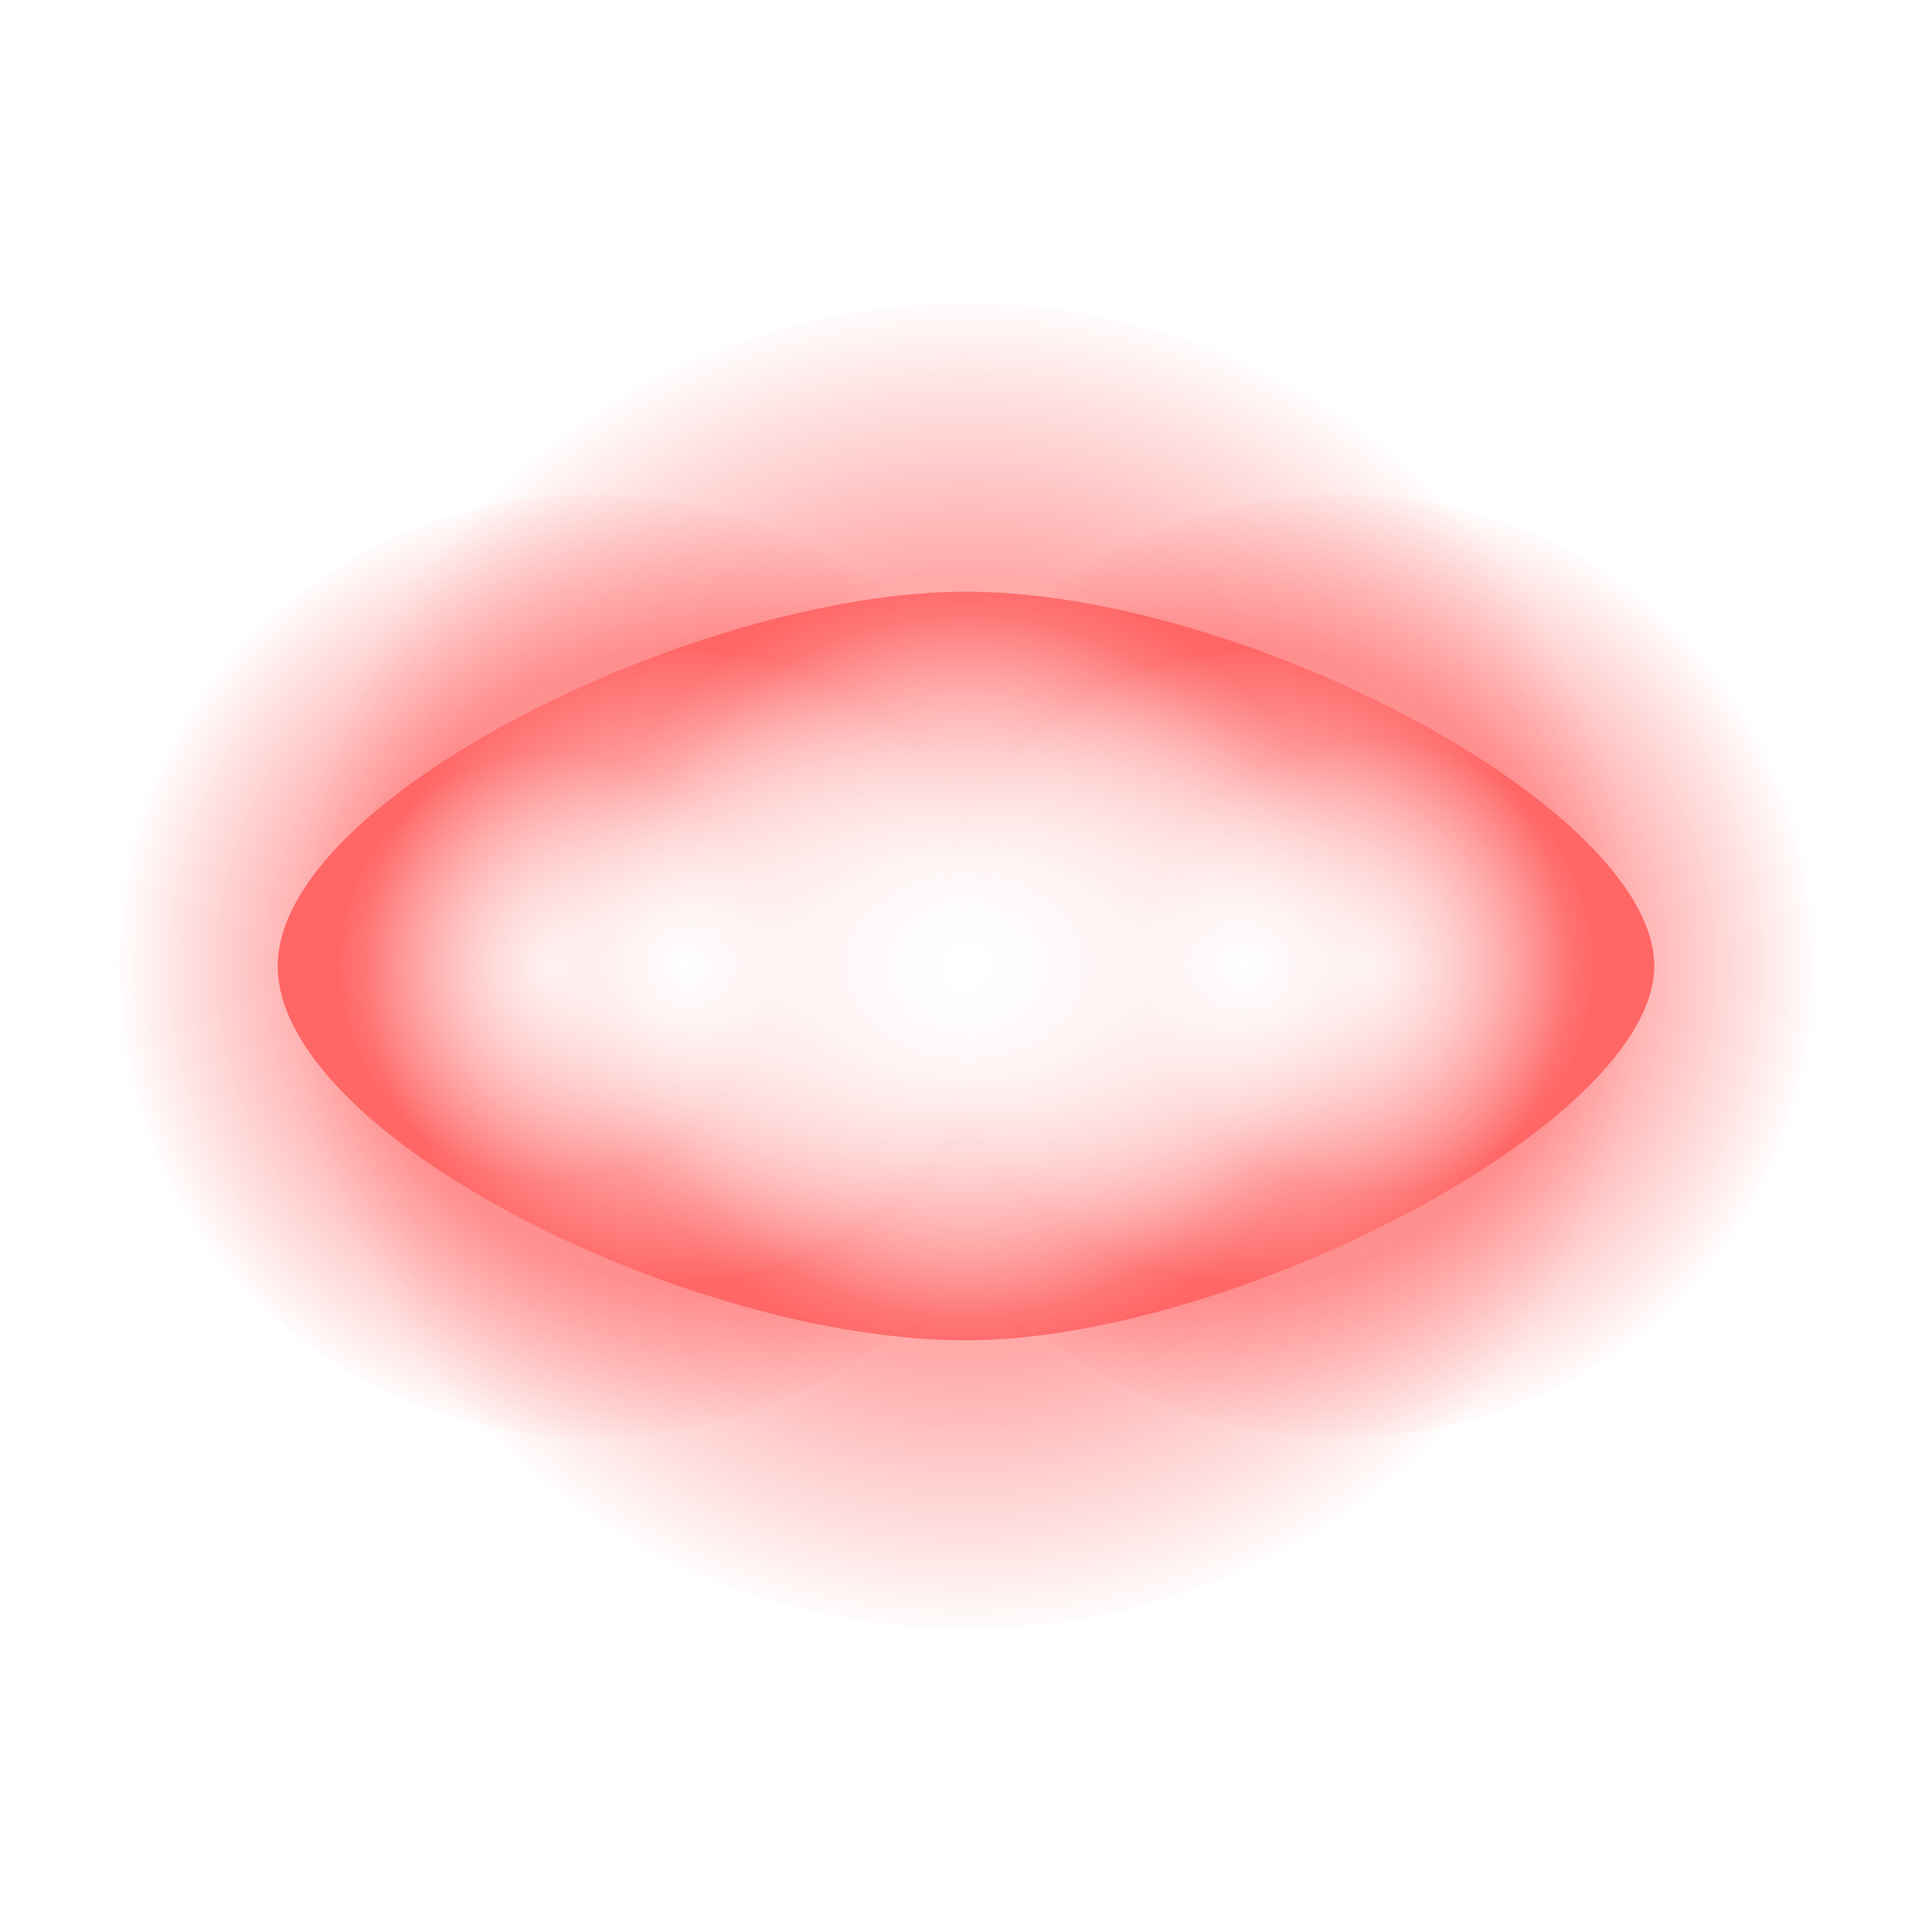
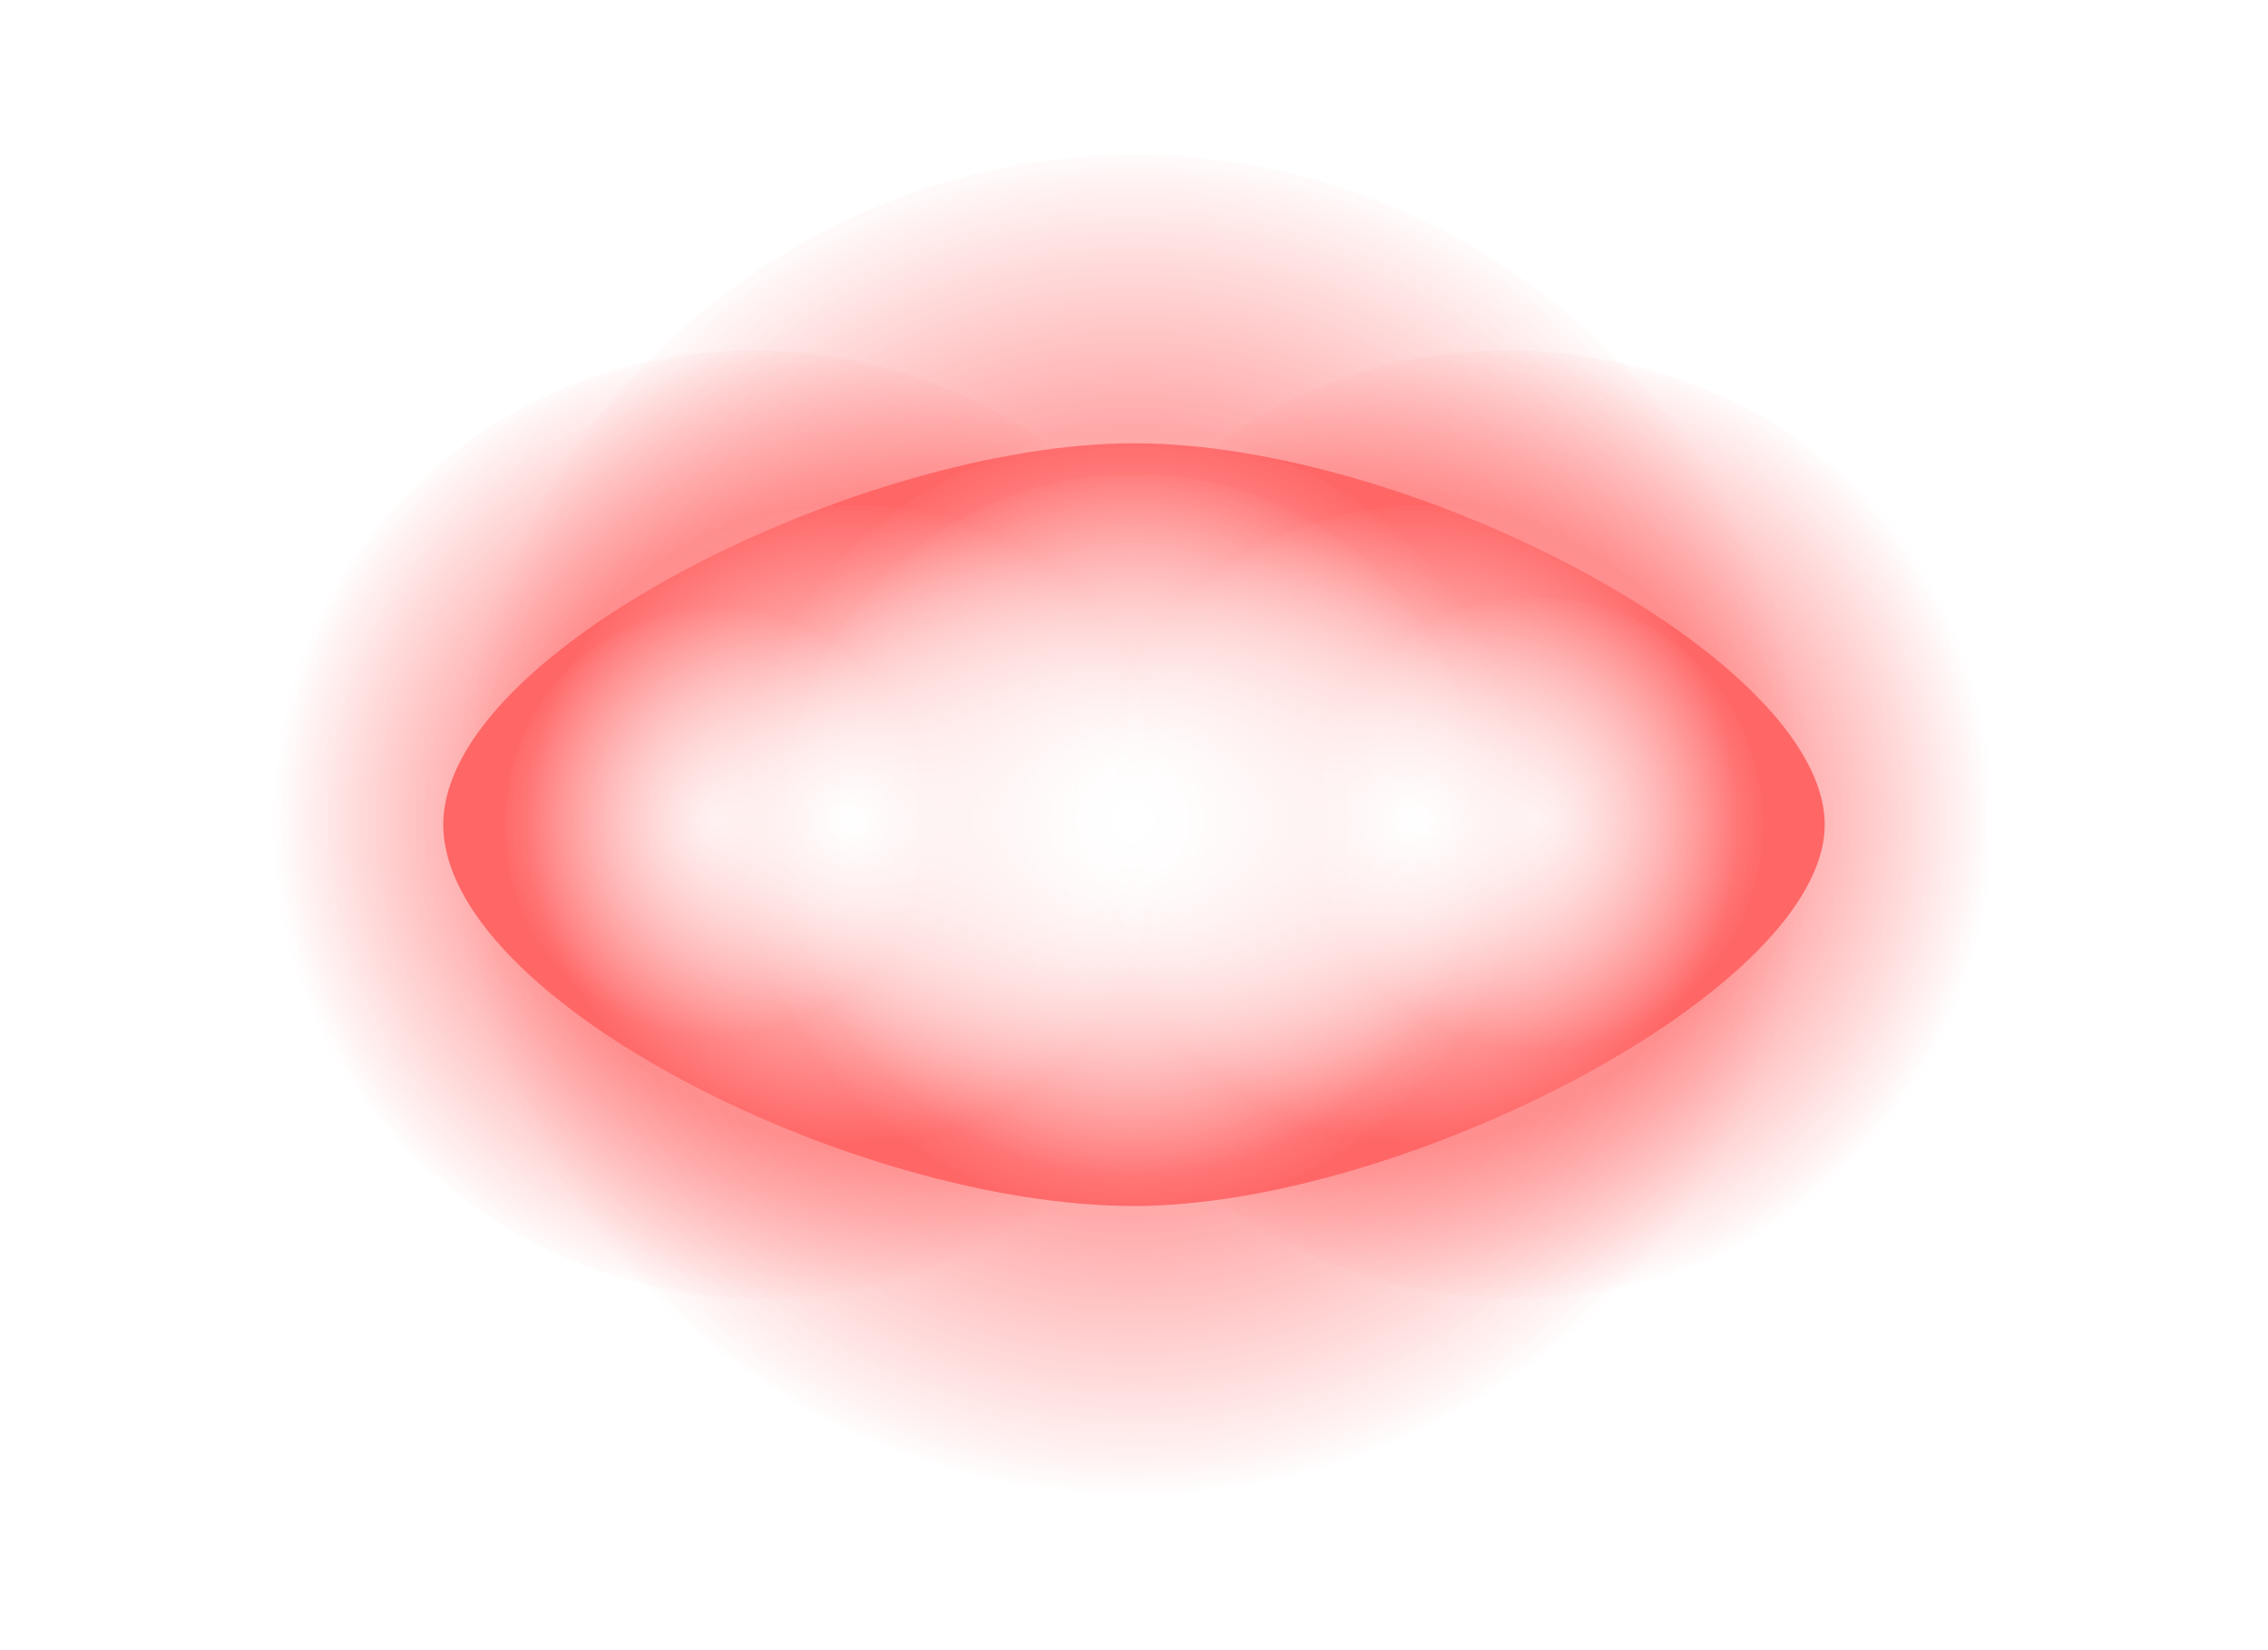
- <svg xmlns="http://www.w3.org/2000/svg" version="1.1" id="图层_1" x="0px" y="0px" width="16px" height="16px" viewBox="0 0 16 16" style="enable-background:new 0 0 16 16;" xml:space="preserve">
+ <svg xmlns="http://www.w3.org/2000/svg" version="1.1" id="图层_1" x="0px" y="0px" width="22px" height="16px" viewBox="0 0 22 16" style="enable-background:new 0 0 22 16;" xml:space="preserve">
  <style type="text/css">
	.st0{fill:url(#SVGID_1_);}
- 	.st1{fill:url(#SVGID_00000119827143331605002850000013454018950947465874_);}
- 	.st2{fill:url(#SVGID_00000059288939417010367040000016771871614006858661_);}
+ 	.st1{fill:url(#SVGID_00000065777244248284334430000014860685154234372537_);}
+ 	.st2{fill:url(#SVGID_00000114777749296244874180000002534777993569189768_);}
	.st3{fill:#FF6666;}
- 	.st4{fill:url(#SVGID_00000178908505382093873960000004258575106290797240_);}
- 	.st5{fill:url(#SVGID_00000016755818633320212830000010297078300241155474_);}
- 	.st6{fill:url(#SVGID_00000178194263821868804120000016691028369612123305_);}
- 	.st7{fill:url(#SVGID_00000092430950928681132730000003180209998661333172_);}
- 	.st8{fill:url(#SVGID_00000101803990790176269740000001685378241892157111_);}
- 	.st9{fill:url(#SVGID_00000078746760331370558170000004349155465188841361_);}
+ 	.st4{fill:url(#SVGID_00000072990306319486496240000013878966876253582734_);}
+ 	.st5{fill:url(#SVGID_00000060713517284594743280000000737522089972389538_);}
+ 	.st6{fill:url(#SVGID_00000065754113329667027370000007444796558518346394_);}
+ 	.st7{fill:url(#SVGID_00000111895352790474188560000012398773969237847956_);}
+ 	.st8{fill:url(#SVGID_00000031200045459242299540000002167349794728140214_);}
+ 	.st9{fill:url(#SVGID_00000173854729083675450980000008834580950423955893_);}
</style>
  <g>
-     <radialGradient id="SVGID_1_" cx="198.1" cy="-122.825" r="3.989" gradientTransform="matrix(1 0 0 -1 -193.1748 -114.8252)" gradientUnits="userSpaceOnUse">
+     <radialGradient id="SVGID_1_" cx="200.203" cy="890.825" r="5.152" gradientTransform="matrix(0.9148 0 0 0.9148 -175.789 -806.9698)" gradientUnits="userSpaceOnUse">
      <stop offset="0" style="stop-color:#FF3333" />
      <stop offset="1" style="stop-color:#FF3333;stop-opacity:0" />
    </radialGradient>
-     <path class="st0" d="M8.9,8c0,2.2-1.8,3.9-4,3.9c-2.2,0-4-1.8-4-3.9s1.8-3.9,4-3.9C7.1,4.1,8.9,5.8,8.9,8z" />
-     <radialGradient id="SVGID_00000028294380900421617260000007253016096609301891_" cx="204.25" cy="-122.825" r="3.989" gradientTransform="matrix(1 0 0 -1 -193.1748 -114.8252)" gradientUnits="userSpaceOnUse">
+     <path class="st0" d="M12.1,8c0,2.6-2.1,4.6-4.7,4.6S2.6,10.5,2.6,8s2.1-4.6,4.7-4.6C9.9,3.4,12.1,5.4,12.1,8z" />
+     <radialGradient id="SVGID_00000067952298038496401910000014194211025460491406_" cx="208.147" cy="890.825" r="5.152" gradientTransform="matrix(0.9148 0 0 0.9148 -175.789 -806.9698)" gradientUnits="userSpaceOnUse">
      <stop offset="0" style="stop-color:#FF3333" />
      <stop offset="1" style="stop-color:#FF3333;stop-opacity:0" />
    </radialGradient>
-     <path style="fill:url(#SVGID_00000028294380900421617260000007253016096609301891_);" d="M15.1,8c0,2.2-1.8,3.9-4,3.9   c-2.2,0-4-1.8-4-3.9s1.8-3.9,4-3.9C13.3,4.1,15.1,5.8,15.1,8z" />
-     <radialGradient id="SVGID_00000026853737791635169160000015133738702126843293_" cx="201.175" cy="-122.825" r="5.571" gradientTransform="matrix(1 0 0 -1 -193.1748 -114.8252)" gradientUnits="userSpaceOnUse">
+     <path style="fill:url(#SVGID_00000067952298038496401910000014194211025460491406_);" d="M19.4,8c0,2.6-2.1,4.6-4.7,4.6   S9.9,10.5,9.9,8s2.1-4.6,4.7-4.6C17.3,3.4,19.4,5.4,19.4,8z" />
+     <radialGradient id="SVGID_00000017500236081665568940000007025769998926784134_" cx="204.175" cy="890.825" r="7.197" gradientTransform="matrix(0.9148 0 0 0.9148 -175.789 -806.9698)" gradientUnits="userSpaceOnUse">
      <stop offset="0" style="stop-color:#FF3333" />
      <stop offset="1" style="stop-color:#FF3333;stop-opacity:0" />
    </radialGradient>
-     <path style="fill:url(#SVGID_00000026853737791635169160000015133738702126843293_);" d="M13.6,8c0,3-2.5,5.5-5.6,5.5   C4.9,13.5,2.4,11,2.4,8c0-3,2.5-5.5,5.6-5.5S13.6,5,13.6,8L13.6,8z" />
+     <path style="fill:url(#SVGID_00000017500236081665568940000007025769998926784134_);" d="M17.6,8c0,3.5-3,6.5-6.6,6.5   s-6.6-3-6.6-6.5s3-6.5,6.6-6.5S17.6,4.5,17.6,8L17.6,8z" />
  </g>
-   <path class="st3" d="M2.3,8c0-1.4,3.5-3.1,5.7-3.1c2.3,0,5.7,1.8,5.7,3.1c0,1.3-3.5,3.1-5.7,3.1C5.7,11.1,2.3,9.4,2.3,8z" />
+   <path class="st3" d="M4.3,8c0-1.7,4.1-3.7,6.7-3.7c2.7,0,6.7,2.1,6.7,3.7s-4.1,3.7-6.7,3.7C8.3,11.7,4.3,9.7,4.3,8z" />
  <g>
-     <radialGradient id="SVGID_00000164475531399359591920000011939007041564288640_" cx="201.175" cy="-122.825" r="3.254" gradientTransform="matrix(1 0 0 -1 -193.1748 -114.8252)" gradientUnits="userSpaceOnUse">
+     <radialGradient id="SVGID_00000160190329355970139870000014086650534145717430_" cx="204.175" cy="890.825" r="4.204" gradientTransform="matrix(0.9148 0 0 0.9148 -175.789 -806.9698)" gradientUnits="userSpaceOnUse">
      <stop offset="0" style="stop-color:#FFFFFF" />
      <stop offset="1" style="stop-color:#FFFFFF;stop-opacity:0" />
    </radialGradient>
-     <path style="fill:url(#SVGID_00000164475531399359591920000011939007041564288640_);" d="M11.3,8c0,1.8-1.5,3.2-3.3,3.2   c-1.8,0-3.3-1.4-3.3-3.2c0-1.8,1.5-3.2,3.3-3.2C9.8,4.8,11.3,6.2,11.3,8z" />
-     <radialGradient id="SVGID_00000142884190723905932730000012910159597476168119_" cx="201.175" cy="-122.825" r="2.922" gradientTransform="matrix(1 0 0 -1 -193.1748 -114.8252)" gradientUnits="userSpaceOnUse">
+     <path style="fill:url(#SVGID_00000160190329355970139870000014086650534145717430_);" d="M14.9,8c0,2.1-1.8,3.8-3.9,3.8   S7.1,10.1,7.1,8S8.9,4.2,11,4.2S14.9,5.9,14.9,8z" />
+     <radialGradient id="SVGID_00000112624612234069008360000017505637666899133874_" cx="204.175" cy="890.825" r="3.775" gradientTransform="matrix(0.9148 0 0 0.9148 -175.789 -806.9698)" gradientUnits="userSpaceOnUse">
      <stop offset="0" style="stop-color:#FFFFFF" />
      <stop offset="1" style="stop-color:#FFFFFF;stop-opacity:0" />
    </radialGradient>
-     <path style="fill:url(#SVGID_00000142884190723905932730000012910159597476168119_);" d="M10.9,8c0,1.6-1.3,2.9-2.9,2.9   c-1.6,0-2.9-1.3-2.9-2.9c0-1.6,1.3-2.9,2.9-2.9C9.6,5.1,10.9,6.4,10.9,8z" />
-     <radialGradient id="SVGID_00000067227583899653114850000003936434838058466193_" cx="198.86" cy="-122.825" r="2.653" gradientTransform="matrix(1 0 0 -1 -193.1748 -114.8252)" gradientUnits="userSpaceOnUse">
+     <path style="fill:url(#SVGID_00000112624612234069008360000017505637666899133874_);" d="M14.4,8c0,1.9-1.5,3.4-3.4,3.4   S7.6,9.9,7.6,8S9.1,4.6,11,4.6C12.9,4.6,14.4,6.1,14.4,8z" />
+     <radialGradient id="SVGID_00000161607623093140668170000012871810116218829446_" cx="201.184" cy="890.825" r="3.427" gradientTransform="matrix(0.9148 0 0 0.9148 -175.789 -806.9698)" gradientUnits="userSpaceOnUse">
      <stop offset="0" style="stop-color:#FFFFFF" />
      <stop offset="1" style="stop-color:#FFFFFF;stop-opacity:0" />
    </radialGradient>
-     <path style="fill:url(#SVGID_00000067227583899653114850000003936434838058466193_);" d="M8.3,8c0,1.4-1.2,2.6-2.7,2.6   C4.2,10.6,3,9.4,3,8c0-1.4,1.2-2.6,2.7-2.6S8.3,6.6,8.3,8z" />
-     <radialGradient id="SVGID_00000103250491857386965770000012110064187868802185_" cx="203.49" cy="-122.825" r="2.653" gradientTransform="matrix(1 0 0 -1 -193.1748 -114.8252)" gradientUnits="userSpaceOnUse">
+     <path style="fill:url(#SVGID_00000161607623093140668170000012871810116218829446_);" d="M11.4,8c0,1.7-1.4,3.1-3.2,3.1   c-1.7,0-3.1-1.4-3.1-3.1s1.4-3.1,3.2-3.1S11.4,6.3,11.4,8z" />
+     <radialGradient id="SVGID_00000012432770364434200120000013671271691041747379_" cx="207.166" cy="890.825" r="3.427" gradientTransform="matrix(0.9148 0 0 0.9148 -175.789 -806.9698)" gradientUnits="userSpaceOnUse">
      <stop offset="0" style="stop-color:#FFFFFF" />
      <stop offset="1" style="stop-color:#FFFFFF;stop-opacity:0" />
    </radialGradient>
-     <path style="fill:url(#SVGID_00000103250491857386965770000012110064187868802185_);" d="M13,8c0,1.4-1.2,2.6-2.7,2.6   S7.7,9.4,7.7,8c0-1.4,1.2-2.6,2.7-2.6C11.8,5.4,13,6.6,13,8z" />
-     <radialGradient id="SVGID_00000181785275596166232540000014325434092220920501_" cx="197.74" cy="-122.825" r="1.779" gradientTransform="matrix(1 0 0 -1 -193.1748 -114.8252)" gradientUnits="userSpaceOnUse">
+     <path style="fill:url(#SVGID_00000012432770364434200120000013671271691041747379_);" d="M16.9,8c0,1.7-1.4,3.1-3.2,3.1   S10.6,9.7,10.6,8s1.4-3.1,3.2-3.1C15.5,4.9,16.9,6.3,16.9,8z" />
+     <radialGradient id="SVGID_00000006685440769977164770000003315434658969545124_" cx="199.737" cy="890.825" r="2.298" gradientTransform="matrix(0.9148 0 0 0.9148 -175.789 -806.9698)" gradientUnits="userSpaceOnUse">
      <stop offset="0" style="stop-color:#FFFFFF;stop-opacity:0.8" />
      <stop offset="1" style="stop-color:#FFFFFF;stop-opacity:0" />
    </radialGradient>
-     <path style="fill:url(#SVGID_00000181785275596166232540000014325434092220920501_);" d="M6.3,8c0,1-0.8,1.8-1.8,1.8   C3.6,9.8,2.8,9,2.8,8c0-1,0.8-1.8,1.8-1.8C5.5,6.2,6.3,7,6.3,8z" />
-     <radialGradient id="SVGID_00000090979009819933170020000014396214376446983868_" cx="204.504" cy="-122.825" r="1.885" gradientTransform="matrix(1 0 0 -1 -193.1748 -114.8252)" gradientUnits="userSpaceOnUse">
+     <path style="fill:url(#SVGID_00000006685440769977164770000003315434658969545124_);" d="M9,8c0,1.2-0.9,2.1-2.1,2.1   c-1.1,0-2-0.9-2-2.1S5.8,5.9,7,5.9C8,5.9,9,6.8,9,8z" />
+     <radialGradient id="SVGID_00000028285648975713623970000015511079502971401146_" cx="208.475" cy="890.825" r="2.436" gradientTransform="matrix(0.9148 0 0 0.9148 -175.789 -806.9698)" gradientUnits="userSpaceOnUse">
      <stop offset="0" style="stop-color:#FFFFFF;stop-opacity:0.8" />
      <stop offset="1" style="stop-color:#FFFFFF;stop-opacity:0" />
    </radialGradient>
-     <path style="fill:url(#SVGID_00000090979009819933170020000014396214376446983868_);" d="M13.2,8c0,1-0.8,1.9-1.9,1.9   c-1,0-1.9-0.8-1.9-1.9c0-1,0.8-1.9,1.9-1.9C12.4,6.1,13.2,7,13.2,8z" />
+     <path style="fill:url(#SVGID_00000028285648975713623970000015511079502971401146_);" d="M17.1,8c0,1.2-0.9,2.2-2.2,2.2   c-1.2,0-2.2-0.9-2.2-2.2c0-1.2,0.9-2.2,2.2-2.2C16.2,5.8,17.1,6.8,17.1,8z" />
  </g>
</svg>
